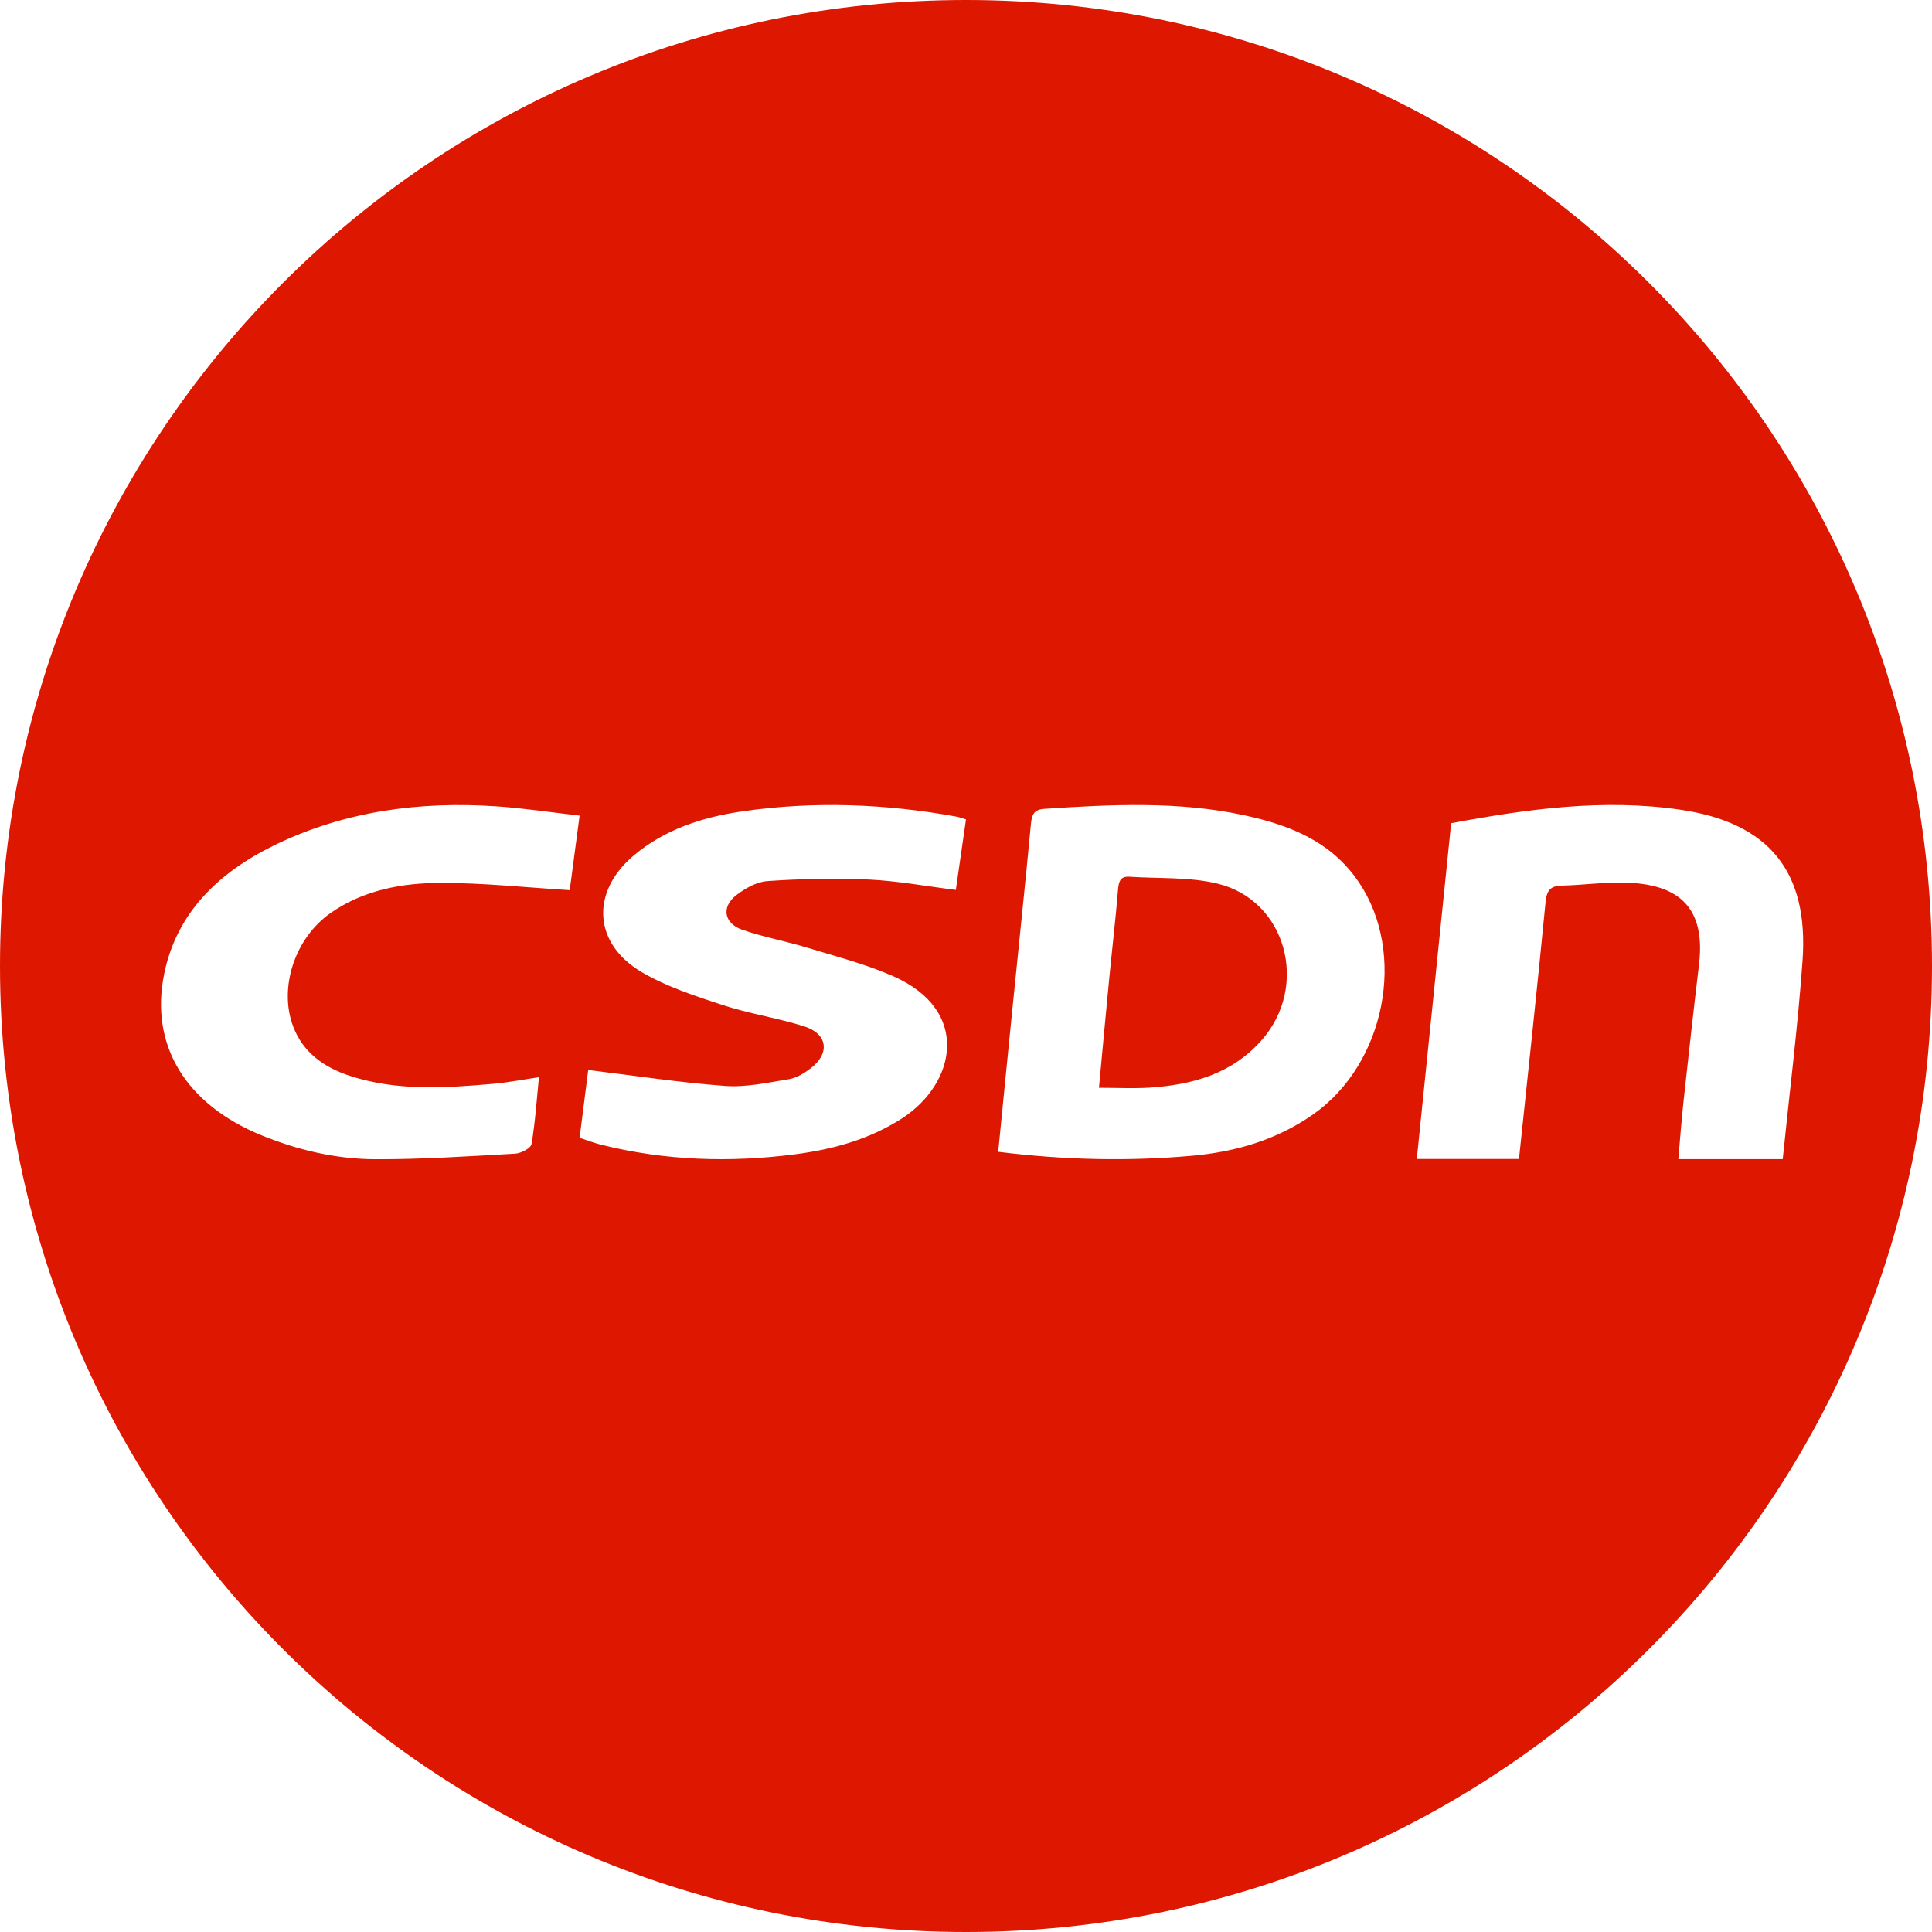
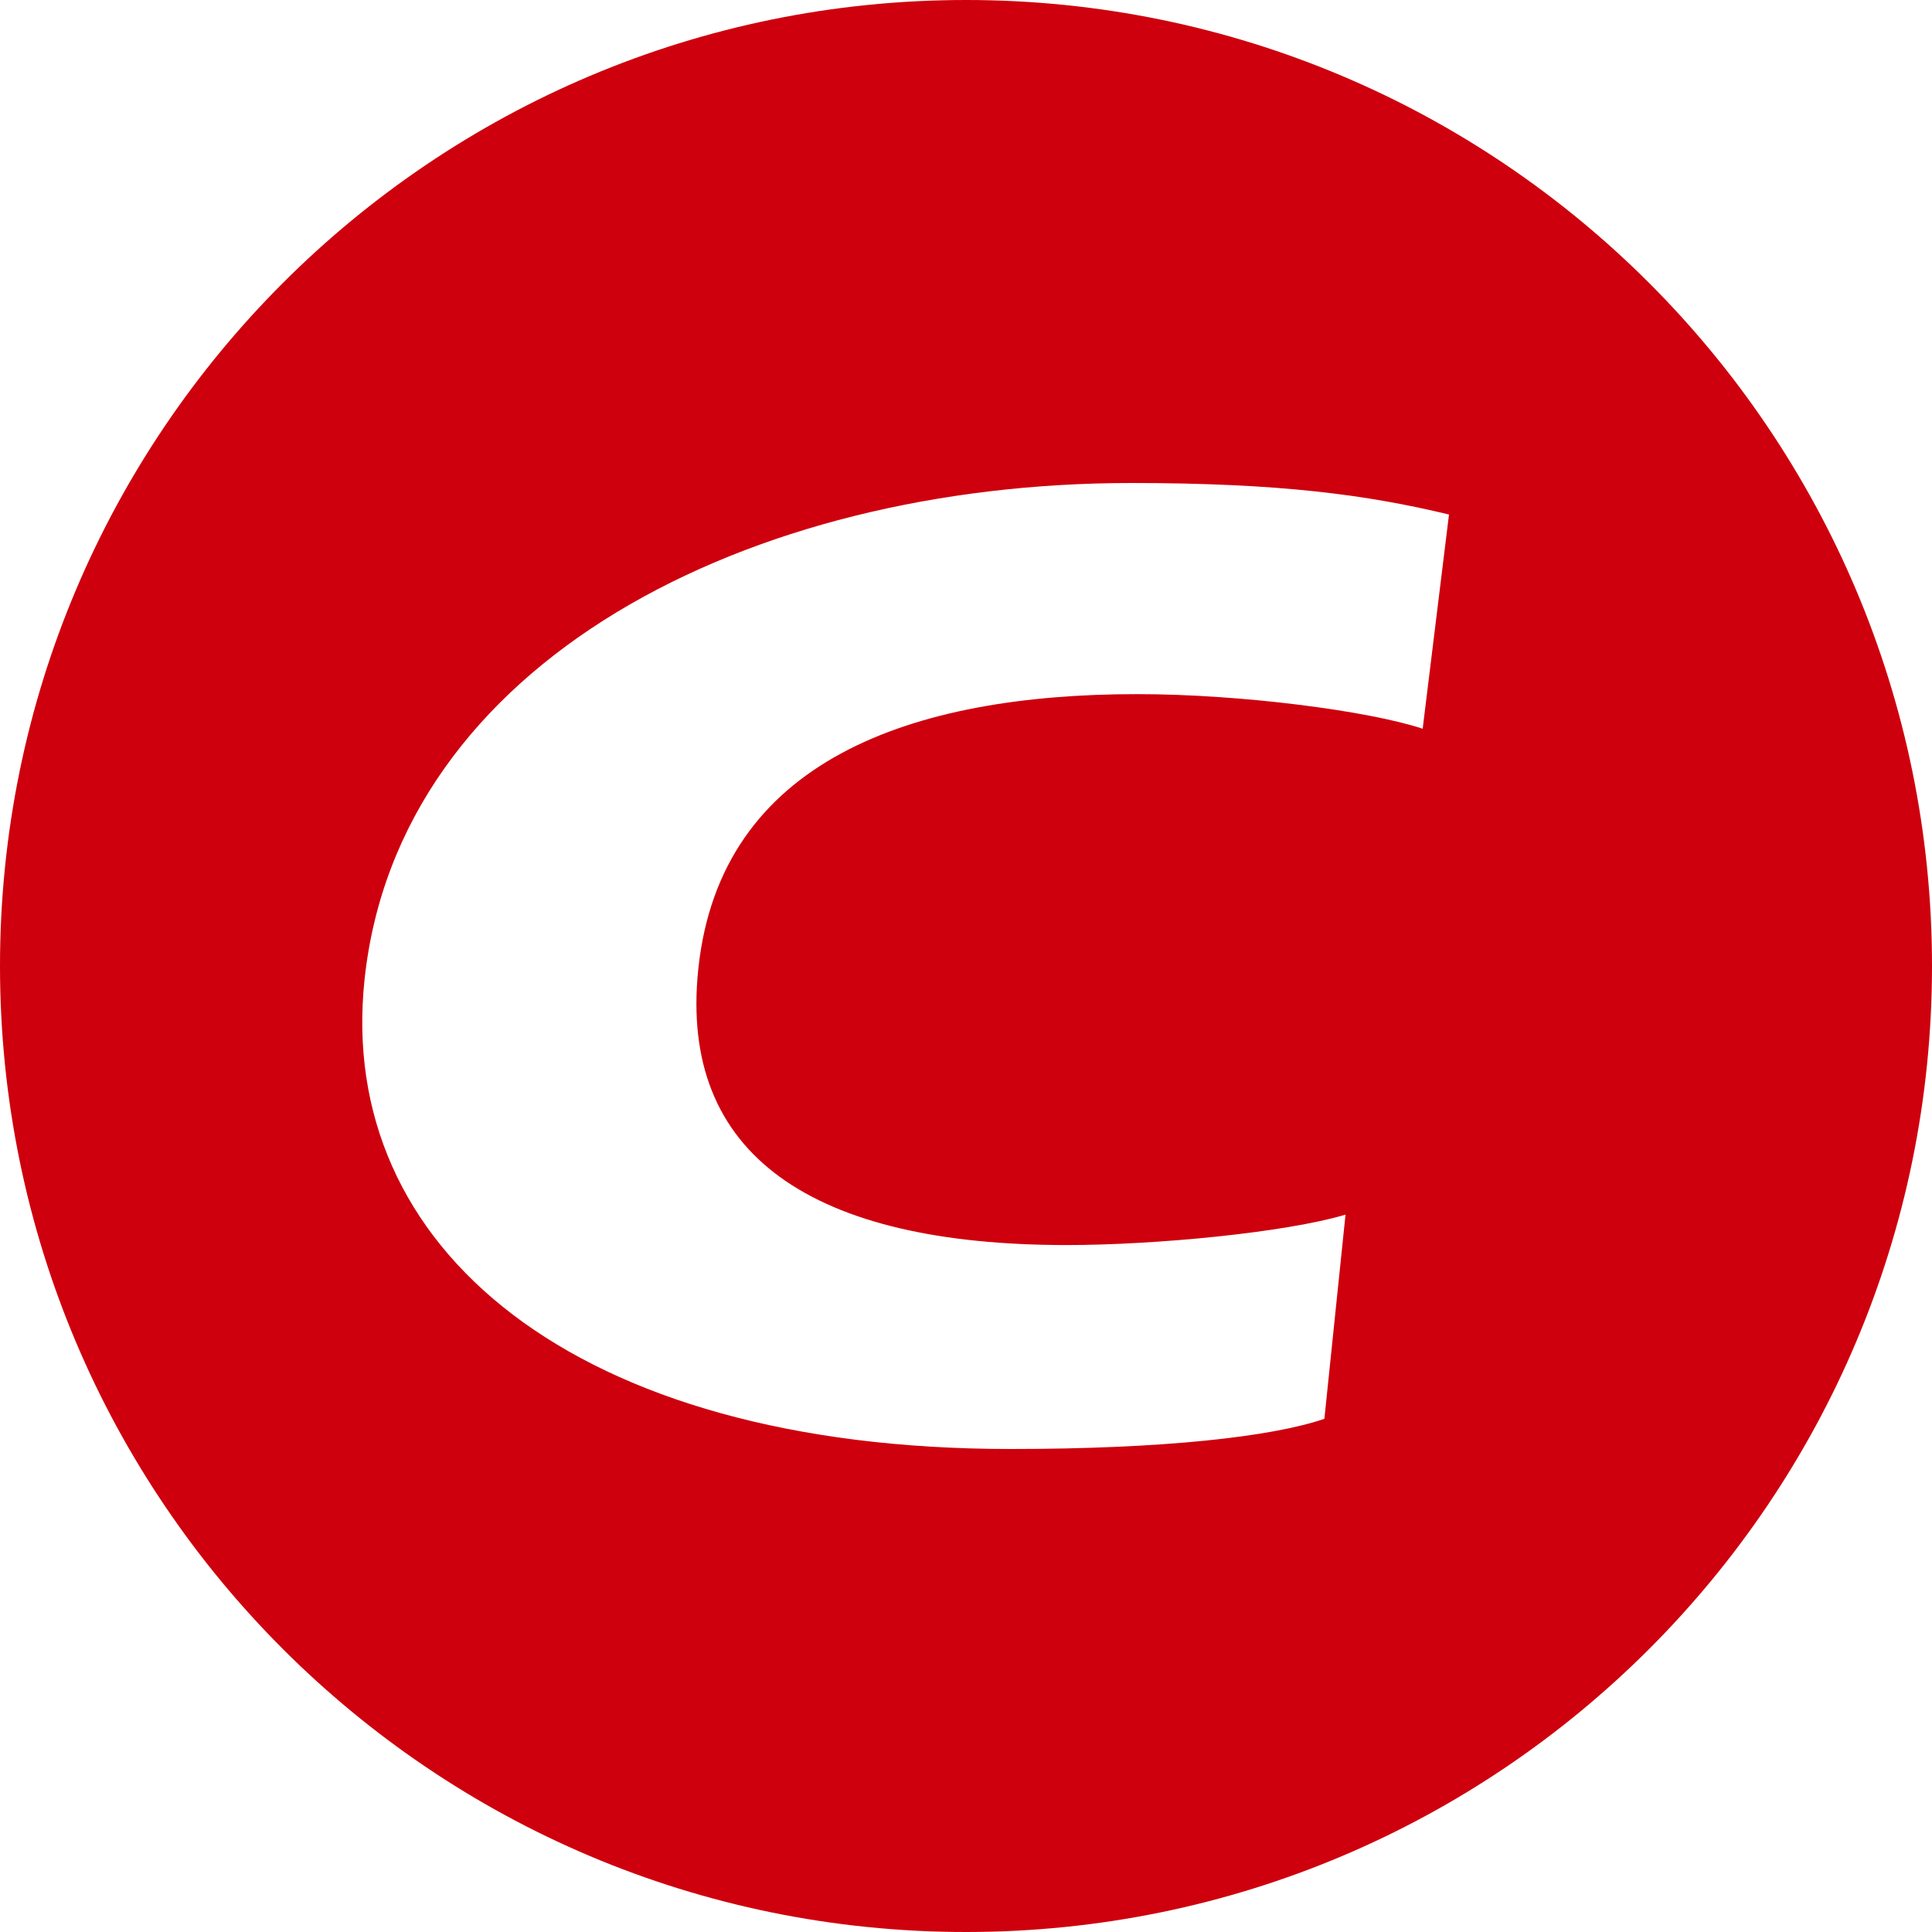
- <svg xmlns="http://www.w3.org/2000/svg" t="1759774351963" class="icon" viewBox="0 0 1024 1024" version="1.1" p-id="4729" width="200" height="200">
-   <path d="M512 1024C229.222 1024 0 794.778 0 512 0 229.222 229.222 0 512 0c282.778 0 512 229.222 512 512 0 282.778-229.222 512-512 512z m17.067-413.525c34.85 4.352 68.779 5.12 102.741 2.099 23.04-2.048 44.817-8.363 64.171-21.914 38.212-26.795 49.783-85.197 24.252-123.051-14.626-21.709-36.813-30.345-60.757-35.499-35.055-7.543-70.451-5.751-105.847-3.413-5.666 0.358-6.758 3.072-7.236 8.209-3.072 32.683-6.537 65.314-9.813 97.963-2.509 24.815-4.932 49.63-7.509 75.605z m53.402-33.929c1.963-20.907 3.635-39.339 5.427-57.771 1.553-15.906 3.413-31.778 4.727-47.701 0.358-4.284 1.553-6.656 5.956-6.383 15.616 1.041 31.71 0.034 46.729 3.652 36.489 8.823 48.725 54.306 23.347 83.029-15.821 17.903-36.762 23.586-59.255 25.088-8.465 0.546-17.015 0.085-26.931 0.085zM512 434.295c-2.185-0.649-3.533-1.178-4.932-1.434-37.717-6.878-75.691-8.329-113.647-2.816-20.975 3.038-41.011 9.489-57.481 23.33-22.989 19.319-21.641 46.848 4.403 62.003 13.056 7.595 28.023 12.51 42.598 17.289 14.08 4.608 28.996 6.827 43.145 11.264 12.595 3.925 14.012 14.319 3.584 22.306-3.345 2.56-7.441 5.086-11.537 5.751-11.196 1.826-22.699 4.386-33.826 3.567-24.098-1.775-48.043-5.461-72.55-8.431-1.365 10.615-2.935 23.091-4.557 35.942 4.181 1.365 7.68 2.731 11.264 3.618 33.946 8.499 68.386 9.609 102.912 5.12 20.087-2.611 39.475-7.902 56.695-19.029 28.604-18.483 36.693-57.19-4.676-75.383-14.507-6.383-30.191-10.411-45.483-15.087-11.418-3.482-23.313-5.615-34.526-9.523-9.779-3.413-11.145-12.203-3.038-18.398 4.659-3.55 10.718-6.997 16.384-7.373a480.853 480.853 0 0 1 53.385-0.853c15.377 0.7 30.652 3.55 46.49 5.53L512 434.295z m257.143 2.048L750.933 614.298h54.153c4.779-45.636 9.711-90.726 14.063-135.885 0.614-6.366 2.355-8.841 8.687-9.011 11.435-0.273 22.886-1.98 34.287-1.57 23.723 0.853 42.394 9.728 38.4 43.264-2.901 24.269-5.598 48.572-8.243 72.875-1.092 10.069-1.826 20.19-2.731 30.413h55.33c3.584-35.26 7.987-70.059 10.496-104.994 3.413-47.462-17.766-73.318-64.683-80.213-40.96-6.007-81.34-0.341-121.549 7.134z m-483.499 134.605c-8.738 1.297-16.384 2.799-24.098 3.482-25.651 2.236-51.319 3.942-76.305-4.267-13.909-4.591-24.678-12.578-29.798-25.958-7.902-20.702 0.887-47.104 19.831-60.314 17.374-12.117 37.717-15.923 58.453-15.923 22.545-0.017 45.09 2.423 68.233 3.84L307.2 432.299c-15.07-1.724-29.491-3.925-43.998-4.915-41.011-2.799-80.64 2.611-117.47 20.463-30.02 14.558-52.053 36.011-58.675 68.13-7.851 38.144 11.537 69.495 51.763 85.845 19.149 7.765 39.287 12.51 60.006 12.595 24.747 0.102 49.493-1.57 74.206-2.953 3.106-0.171 8.311-2.901 8.67-5.035 1.98-11.554 2.731-23.279 3.942-35.465z" fill="#DD1700" p-id="4730" />
+ <svg xmlns="http://www.w3.org/2000/svg" t="1762698614424" class="icon" viewBox="0 0 1024 1024" version="1.1" p-id="4587" width="200" height="200">
+   <path d="M512 0c282.784 0 512 229.216 512 512s-229.216 512-512 512S0 794.784 0 512 229.216 0 512 0z m189.952 752l11.2-108.224c-31.904 9.536-100.928 16.128-147.712 16.128-134.464 0-205.728-47.296-195.328-146.304 11.584-110.688 113.152-145.696 232.64-145.696 54.784 0 122.432 8.8 151.296 18.336L768 272.704C724.544 262.24 678.272 256 599.584 256c-203.2 0-388.704 94.88-406.4 263.488C178.336 660.96 303.584 768 535.616 768c80.672 0 138.464-6.432 166.336-16z" fill="#CE000D" p-id="4588" />
</svg>
